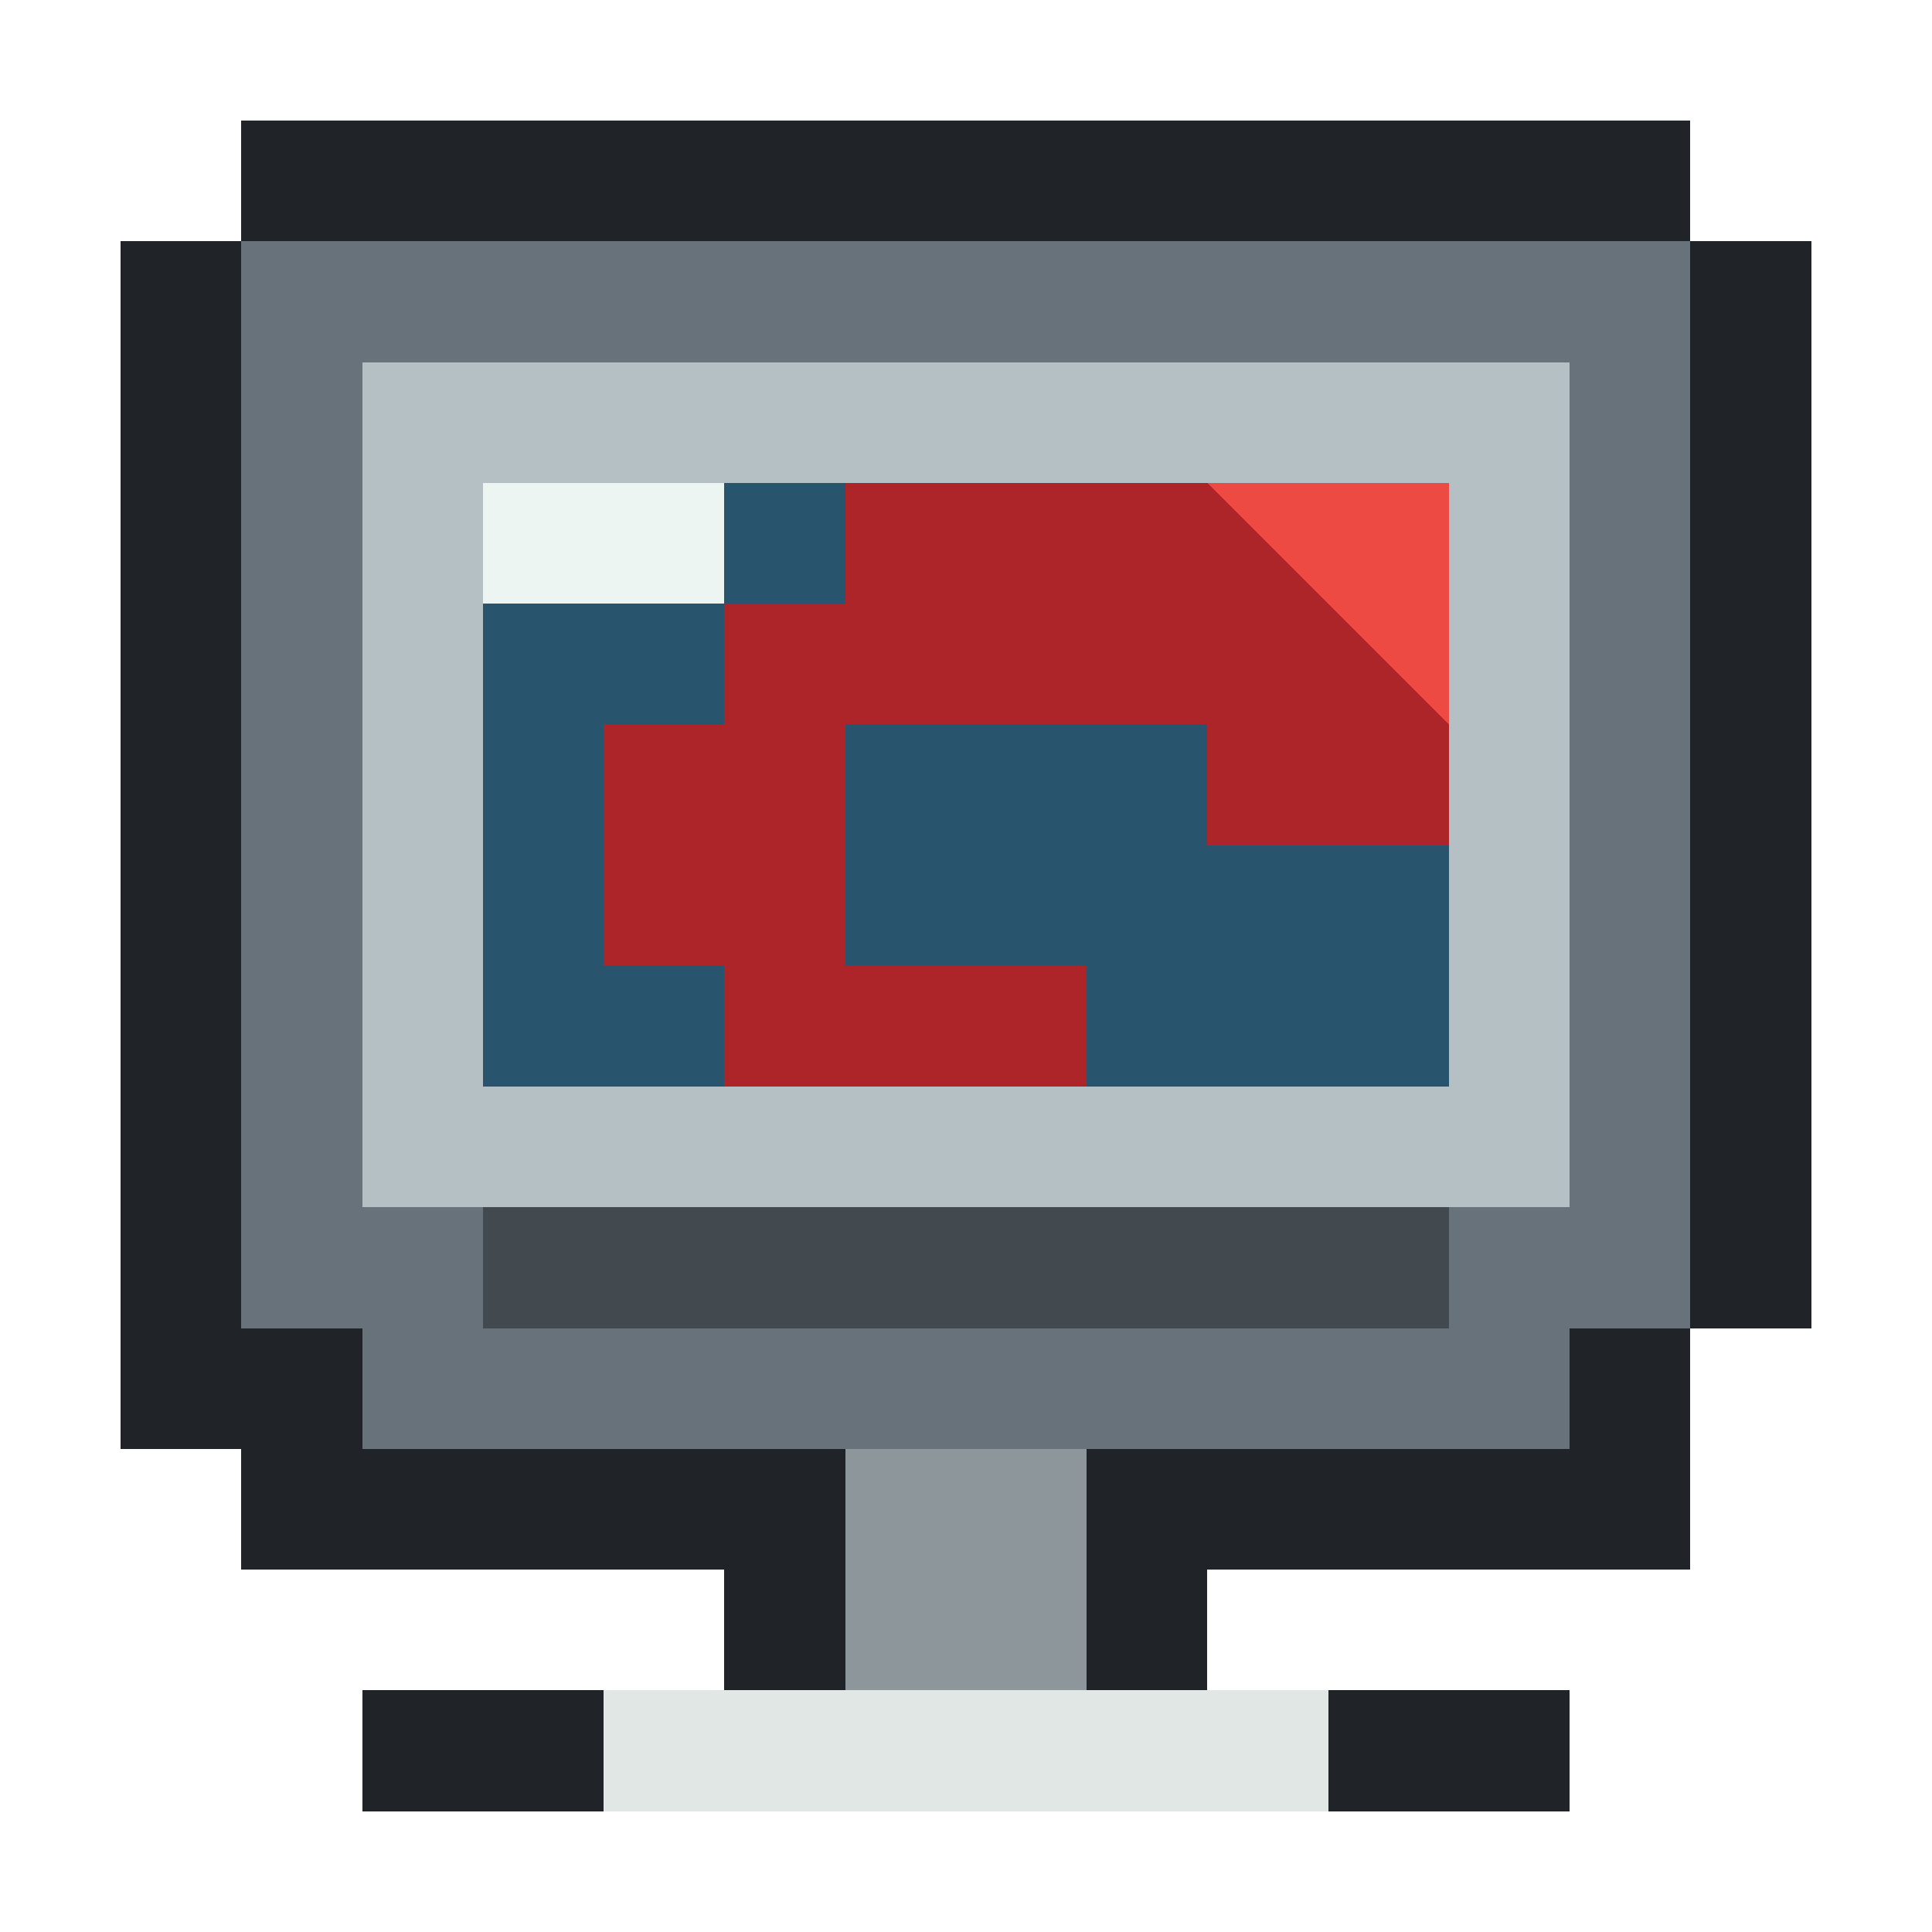
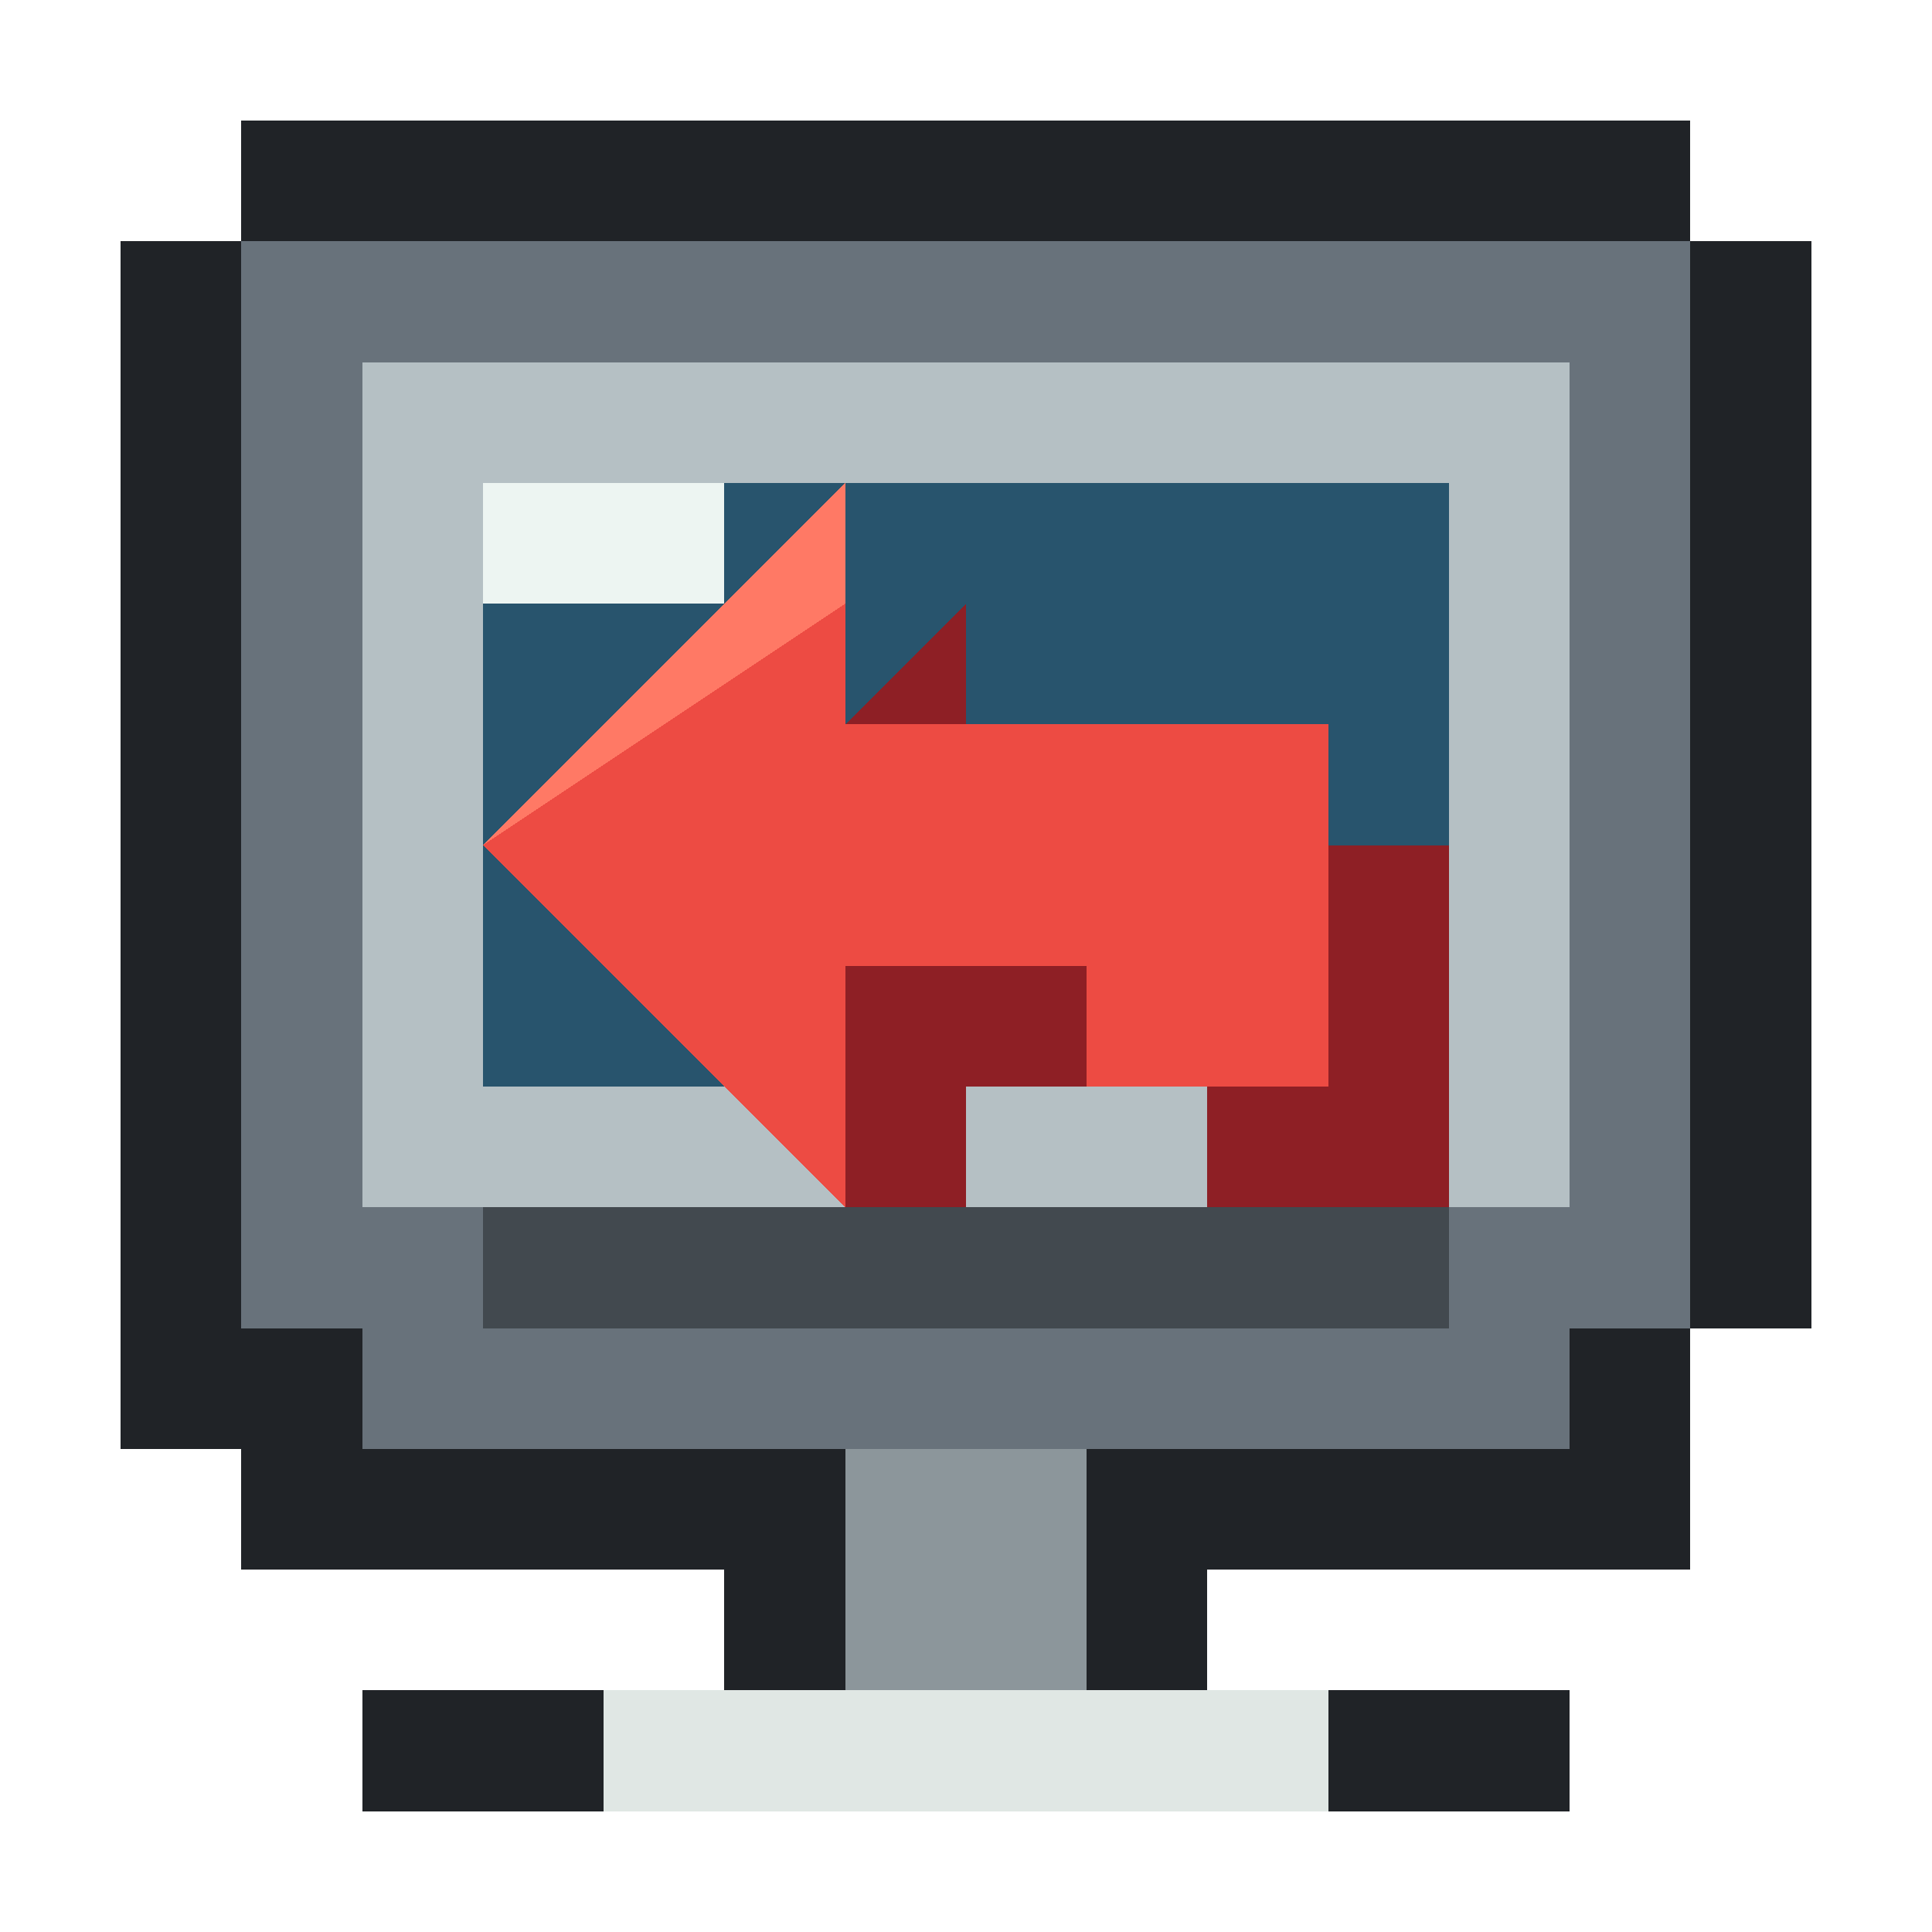
<svg xmlns="http://www.w3.org/2000/svg" viewBox="0 0 16 16" shape-rendering="crispEdges" data-m98-concept="reset-desktop" data-m98-grid="16">
  <path fill="#202327" d="M2 1H14V2H15V11H14V13H10V14H13V15H3V14H6V13H2V12H1V2H2Z" />
  <path fill="#68727b" d="M2 2H14V11H13V12H3V11H2Z" />
  <rect fill="#b5c0c4" x="3" y="3" width="10" height="7" />
  <rect fill="#28546d" x="4" y="4" width="8" height="5" />
-   <path fill="#ae2529" d="M7 4H11V5H12V7H10V6H7V8H9V9H6V8H5V6H6V5H7Z" />
-   <polygon fill="#ec4a43" points="10,4 12,4 12,6" />
+   <path fill="#8e1f25" d="M5 8L8 5V7H12V10H10V9H8V11Z" />
+   <path fill="#ed4b43" d="M4 7L7 4V6H11V9H9V8H7V10Z" />
+   <polygon fill="#ff7965" points="4,7 7,4 7,5" />
  <rect fill="#edf5f2" x="4" y="4" width="2" height="1" />
  <rect fill="#42494f" x="4" y="10" width="8" height="1" />
  <rect fill="#8c969b" x="7" y="12" width="2" height="2" />
  <rect fill="#e0e7e4" x="5" y="14" width="6" height="1" />
</svg>
